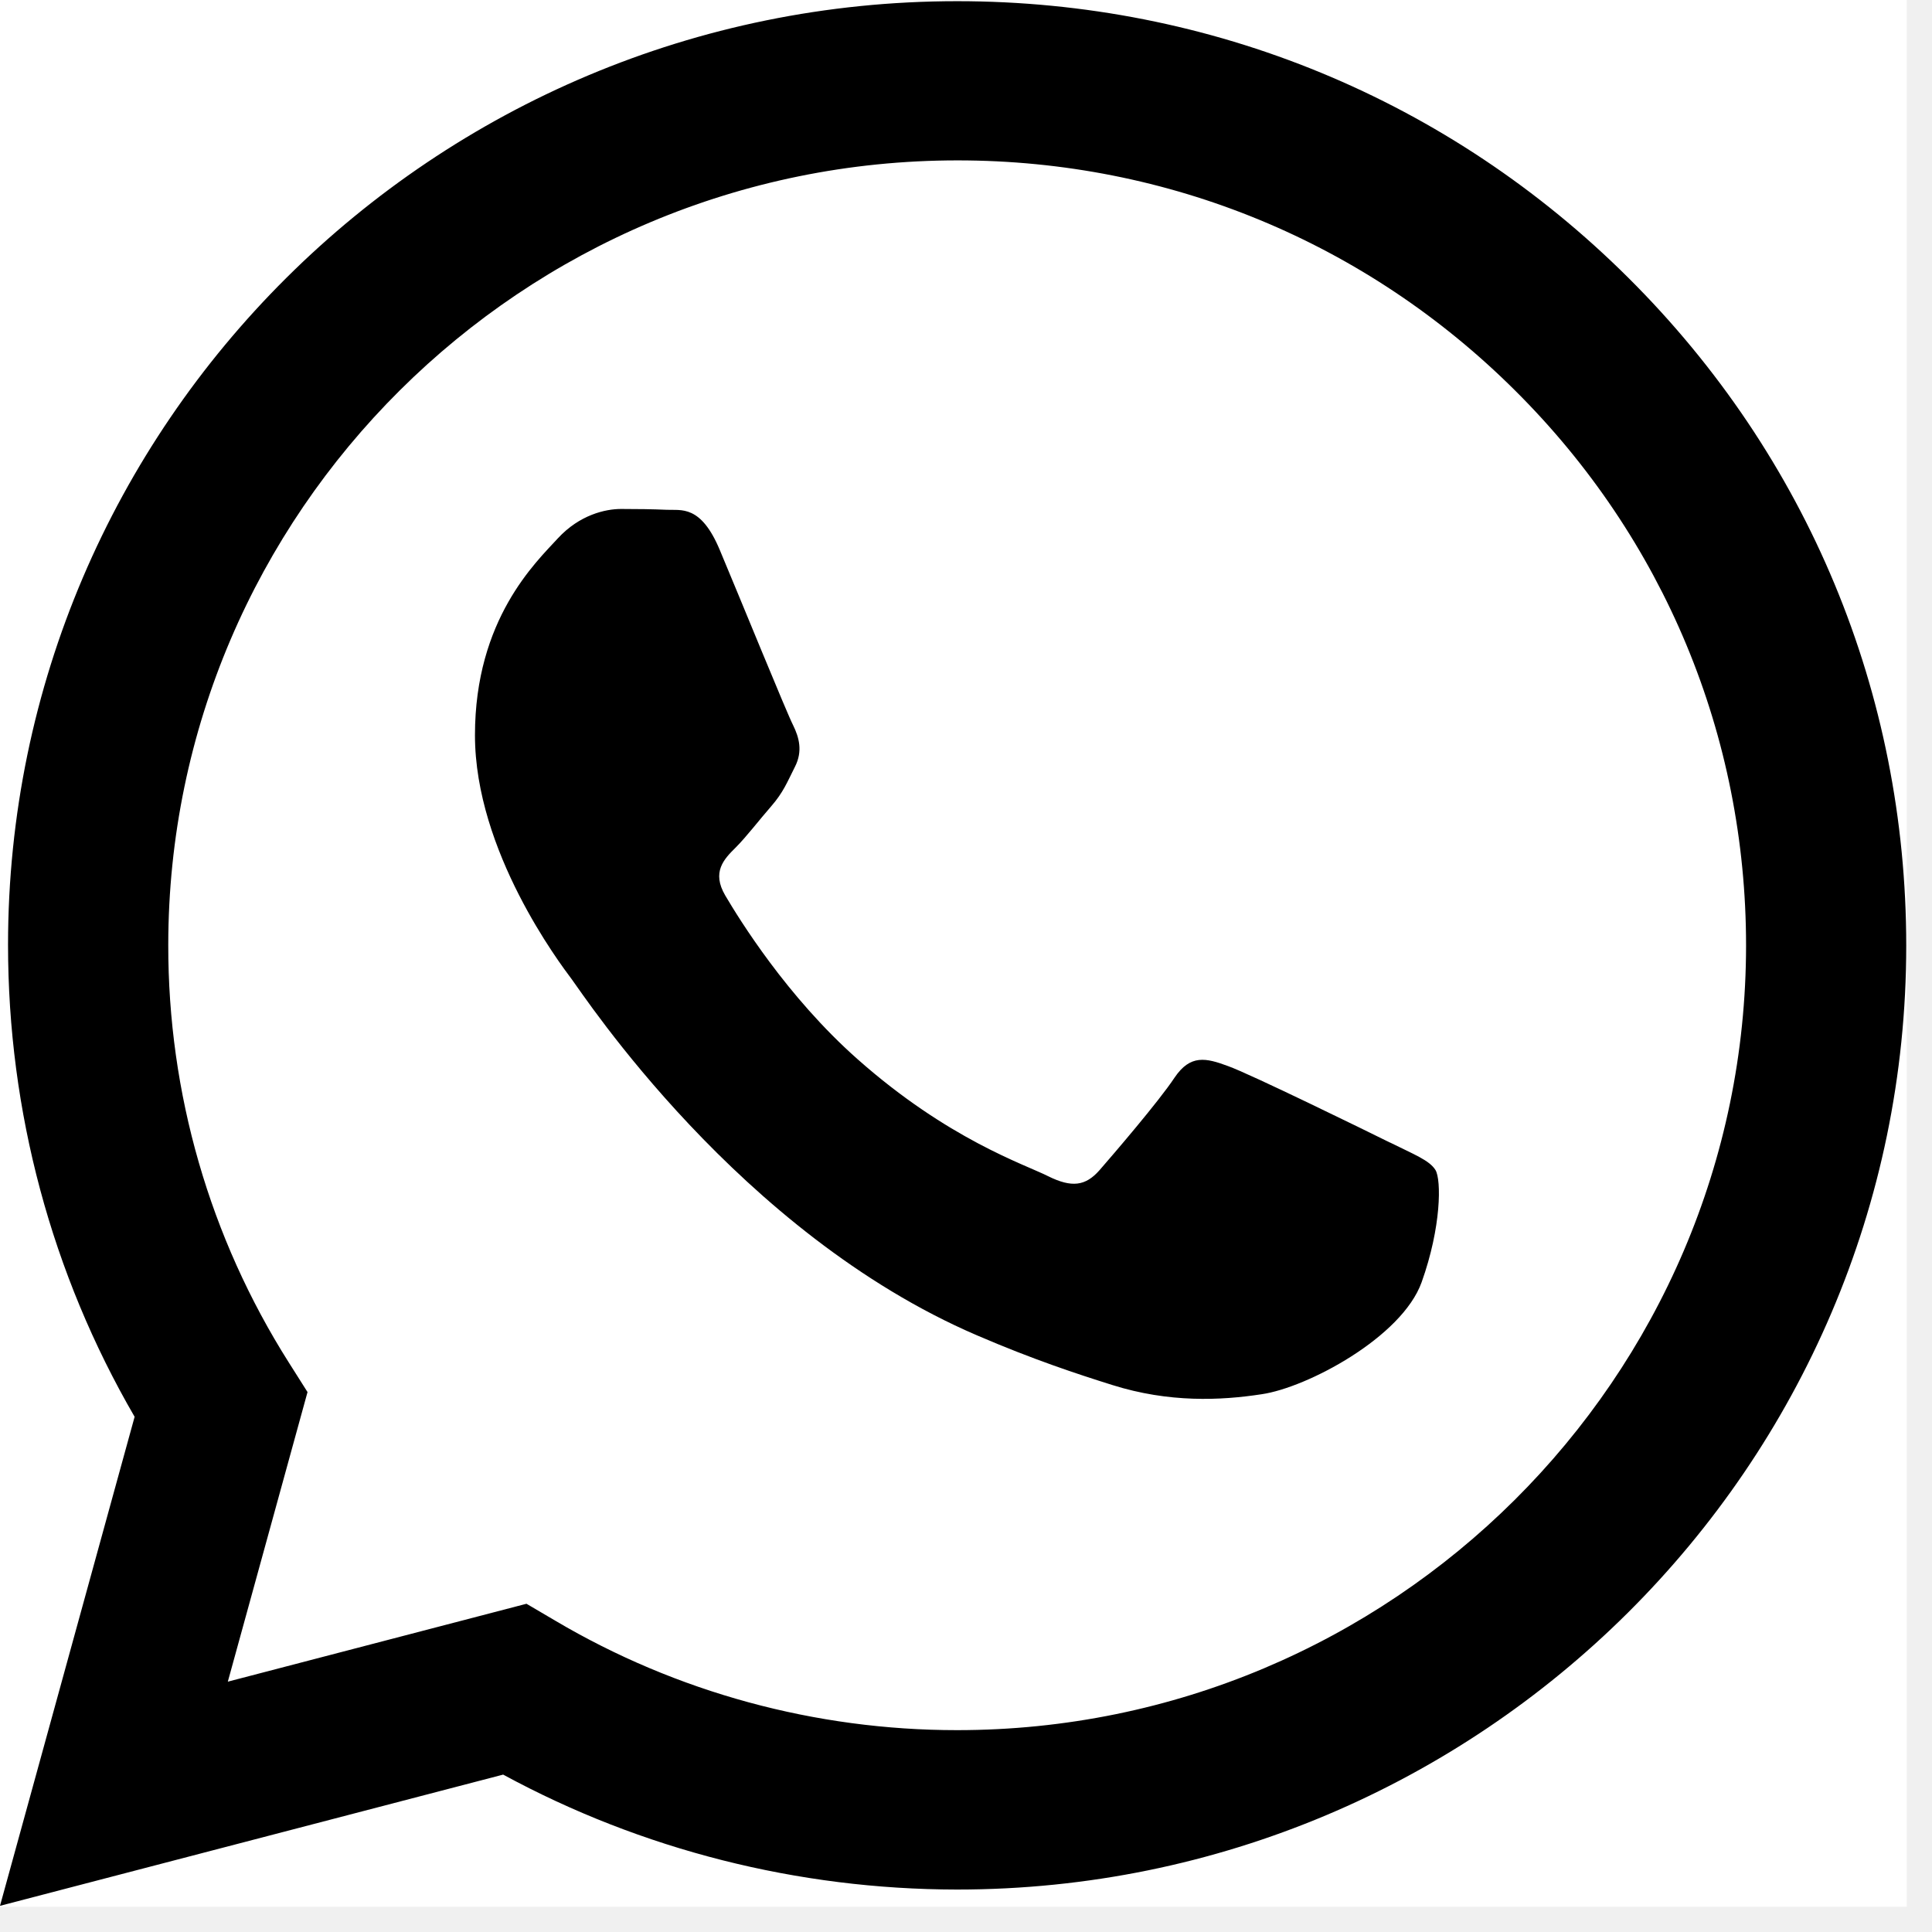
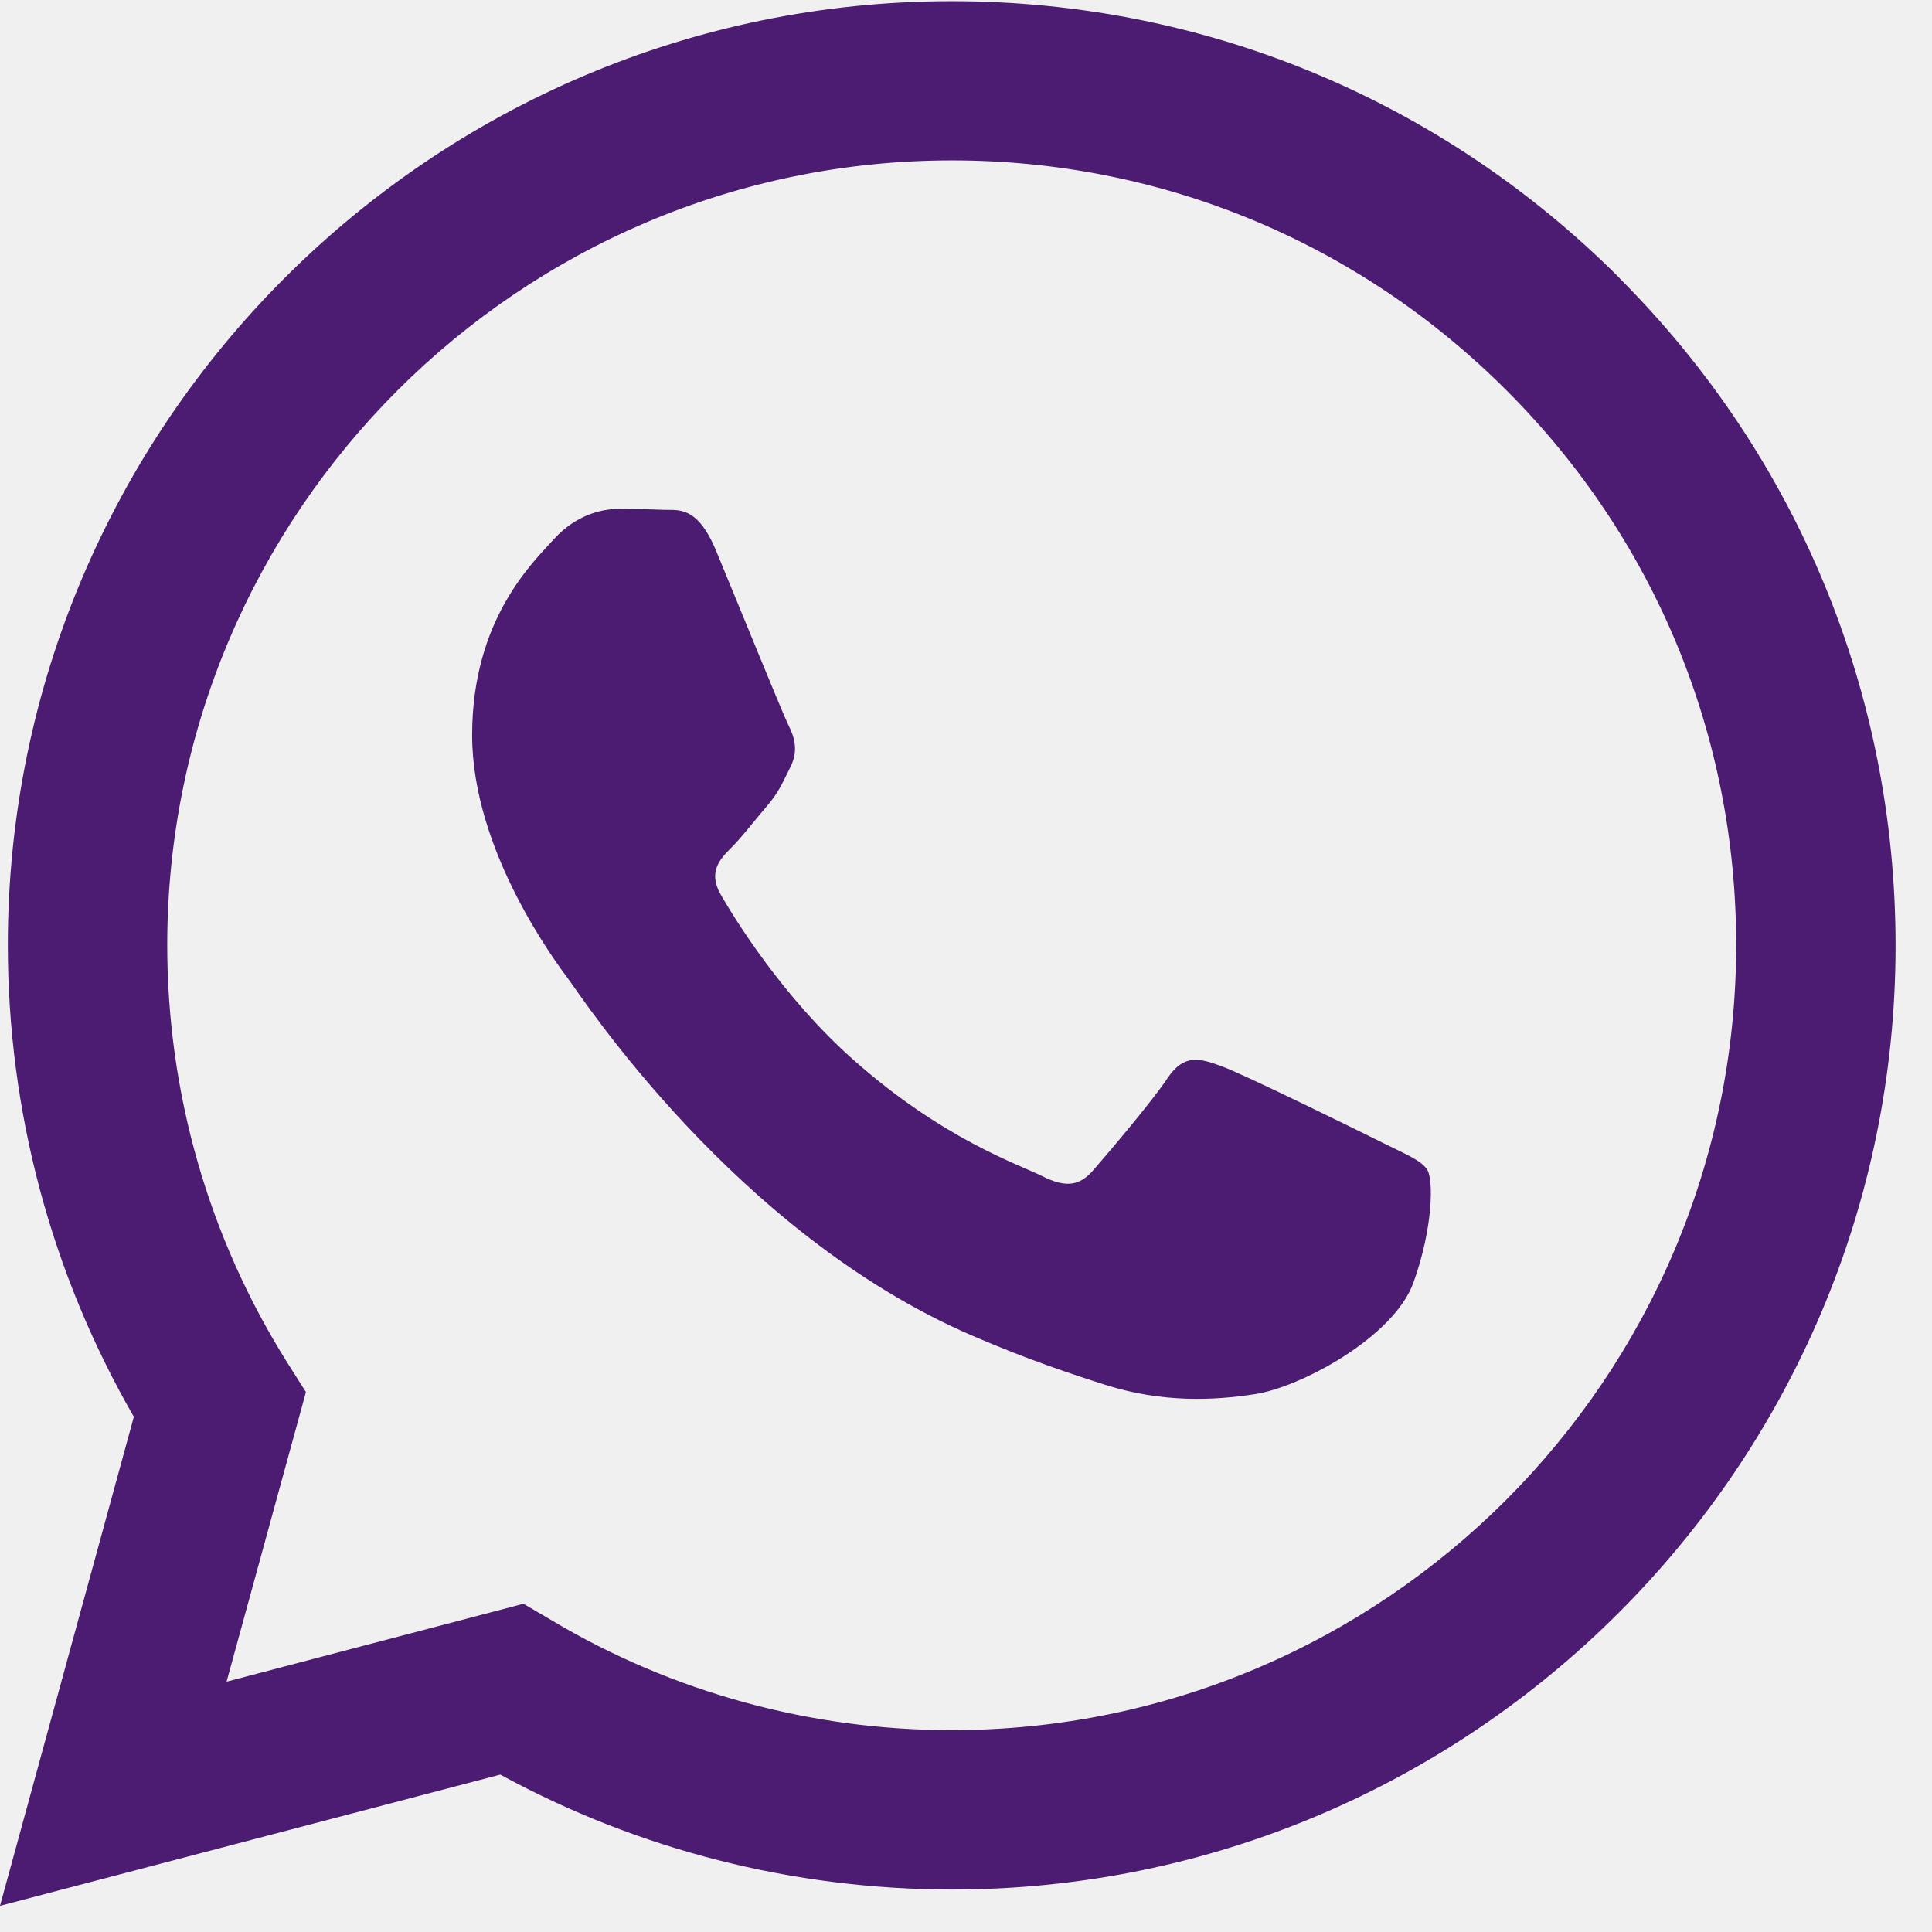
<svg xmlns="http://www.w3.org/2000/svg" width="50" zoomAndPan="magnify" viewBox="0 0 37.5 37.5" height="50" preserveAspectRatio="xMidYMid meet" version="1.0">
-   <defs>
-     <clipPath id="bdd9fe6197">
-       <path d="M 0 0 L 37.008 0 L 37.008 37.008 L 0 37.008 Z M 0 0 " clip-rule="nonzero" />
-     </clipPath>
-   </defs>
-   <g clip-path="url(#bdd9fe6197)">
-     <path fill="#ffffff" d="M 0 0 L 37.008 0 L 37.008 37.008 L 0 37.008 Z M 0 0 " fill-opacity="1" fill-rule="nonzero" />
-     <path fill="#ffffff" d="M 0 0 L 37.008 0 L 37.008 37.008 L 0 37.008 Z M 0 0 " fill-opacity="1" fill-rule="nonzero" />
-   </g>
-   <path fill="#000000" d="M 31.609 5.395 C 28.133 1.934 23.508 0.023 18.578 0.023 C 8.422 0.023 0.156 8.238 0.156 18.34 C 0.156 21.57 1 24.723 2.613 27.5 L 0 36.992 L 9.766 34.445 C 12.457 35.906 15.488 36.672 18.57 36.676 L 18.578 36.676 C 28.73 36.676 37 28.457 37 18.355 C 37 13.461 35.09 8.859 31.609 5.395 Z M 18.578 33.582 L 18.574 33.582 C 15.828 33.582 13.129 32.848 10.777 31.457 L 10.219 31.129 L 4.422 32.641 L 5.969 27.02 L 5.605 26.445 C 4.07 24.02 3.262 21.219 3.266 18.34 C 3.27 9.945 10.137 3.113 18.586 3.113 C 22.676 3.113 26.52 4.703 29.41 7.582 C 32.301 10.457 33.891 14.285 33.891 18.352 C 33.887 26.75 27.016 33.582 18.578 33.582 Z M 26.977 22.176 C 26.52 21.949 24.254 20.84 23.832 20.691 C 23.41 20.535 23.105 20.461 22.797 20.918 C 22.492 21.379 21.609 22.406 21.34 22.715 C 21.07 23.02 20.805 23.059 20.34 22.828 C 19.883 22.598 18.398 22.113 16.641 20.555 C 15.27 19.34 14.348 17.84 14.078 17.383 C 13.809 16.926 14.051 16.676 14.281 16.449 C 14.488 16.242 14.738 15.914 14.973 15.645 C 15.203 15.379 15.277 15.188 15.43 14.883 C 15.586 14.578 15.508 14.309 15.395 14.078 C 15.277 13.852 14.359 11.598 13.973 10.68 C 13.602 9.789 13.219 9.91 12.938 9.895 C 12.672 9.883 12.363 9.879 12.055 9.879 C 11.75 9.879 11.25 9.992 10.828 10.449 C 10.406 10.91 9.219 12.016 9.219 14.27 C 9.219 16.523 10.867 18.699 11.098 19.008 C 11.328 19.312 14.344 23.934 18.961 25.918 C 20.059 26.391 20.918 26.672 21.59 26.883 C 22.691 27.23 23.695 27.184 24.488 27.062 C 25.371 26.934 27.211 25.957 27.594 24.887 C 27.977 23.816 27.977 22.902 27.863 22.711 C 27.746 22.52 27.441 22.406 26.98 22.176 Z M 26.977 22.176 " fill-opacity="1" fill-rule="evenodd" />
+   <path fill="#4b1c71" d="M 31.434 5.395 C 27.973 1.934 23.375 0.023 18.473 0.023 C 8.375 0.023 0.156 8.238 0.152 18.34 C 0.152 21.57 0.996 24.723 2.598 27.5 L 0 36.992 L 9.711 34.445 C 12.387 35.906 15.402 36.672 18.469 36.676 L 18.473 36.676 C 28.57 36.676 36.793 28.457 36.793 18.355 C 36.793 13.461 34.891 8.859 31.43 5.395 Z M 18.473 33.582 L 18.469 33.582 C 15.738 33.582 13.055 32.848 10.719 31.457 L 10.16 31.129 L 4.398 32.641 L 5.938 27.02 L 5.574 26.445 C 4.051 24.02 3.246 21.219 3.246 18.34 C 3.25 9.945 10.082 3.113 18.48 3.113 C 22.547 3.113 26.371 4.703 29.246 7.582 C 32.121 10.457 33.703 14.285 33.699 18.352 C 33.695 26.75 26.863 33.582 18.473 33.582 Z M 26.828 22.176 C 26.371 21.949 24.121 20.84 23.699 20.691 C 23.277 20.535 22.977 20.461 22.668 20.918 C 22.363 21.379 21.488 22.406 21.219 22.715 C 20.953 23.02 20.688 23.059 20.227 22.828 C 19.77 22.598 18.297 22.113 16.547 20.555 C 15.184 19.34 14.266 17.84 14 17.383 C 13.73 16.926 13.973 16.676 14.199 16.449 C 14.406 16.242 14.656 15.914 14.887 15.645 C 15.117 15.379 15.191 15.188 15.344 14.883 C 15.5 14.578 15.422 14.309 15.305 14.078 C 15.191 13.852 14.277 11.598 13.895 10.68 C 13.523 9.789 13.145 9.91 12.867 9.895 C 12.598 9.883 12.293 9.879 11.988 9.879 C 11.684 9.879 11.188 9.992 10.766 10.449 C 10.348 10.91 9.164 12.016 9.164 14.27 C 9.164 16.523 10.805 18.699 11.035 19.008 C 11.266 19.312 14.266 23.934 18.855 25.918 C 19.949 26.391 20.801 26.672 21.465 26.883 C 22.562 27.23 23.562 27.184 24.348 27.062 C 25.23 26.934 27.059 25.957 27.438 24.887 C 27.82 23.816 27.82 22.902 27.707 22.711 C 27.59 22.52 27.285 22.406 26.828 22.176 Z M 26.828 22.176 " fill-opacity="1" fill-rule="evenodd" />
</svg>
